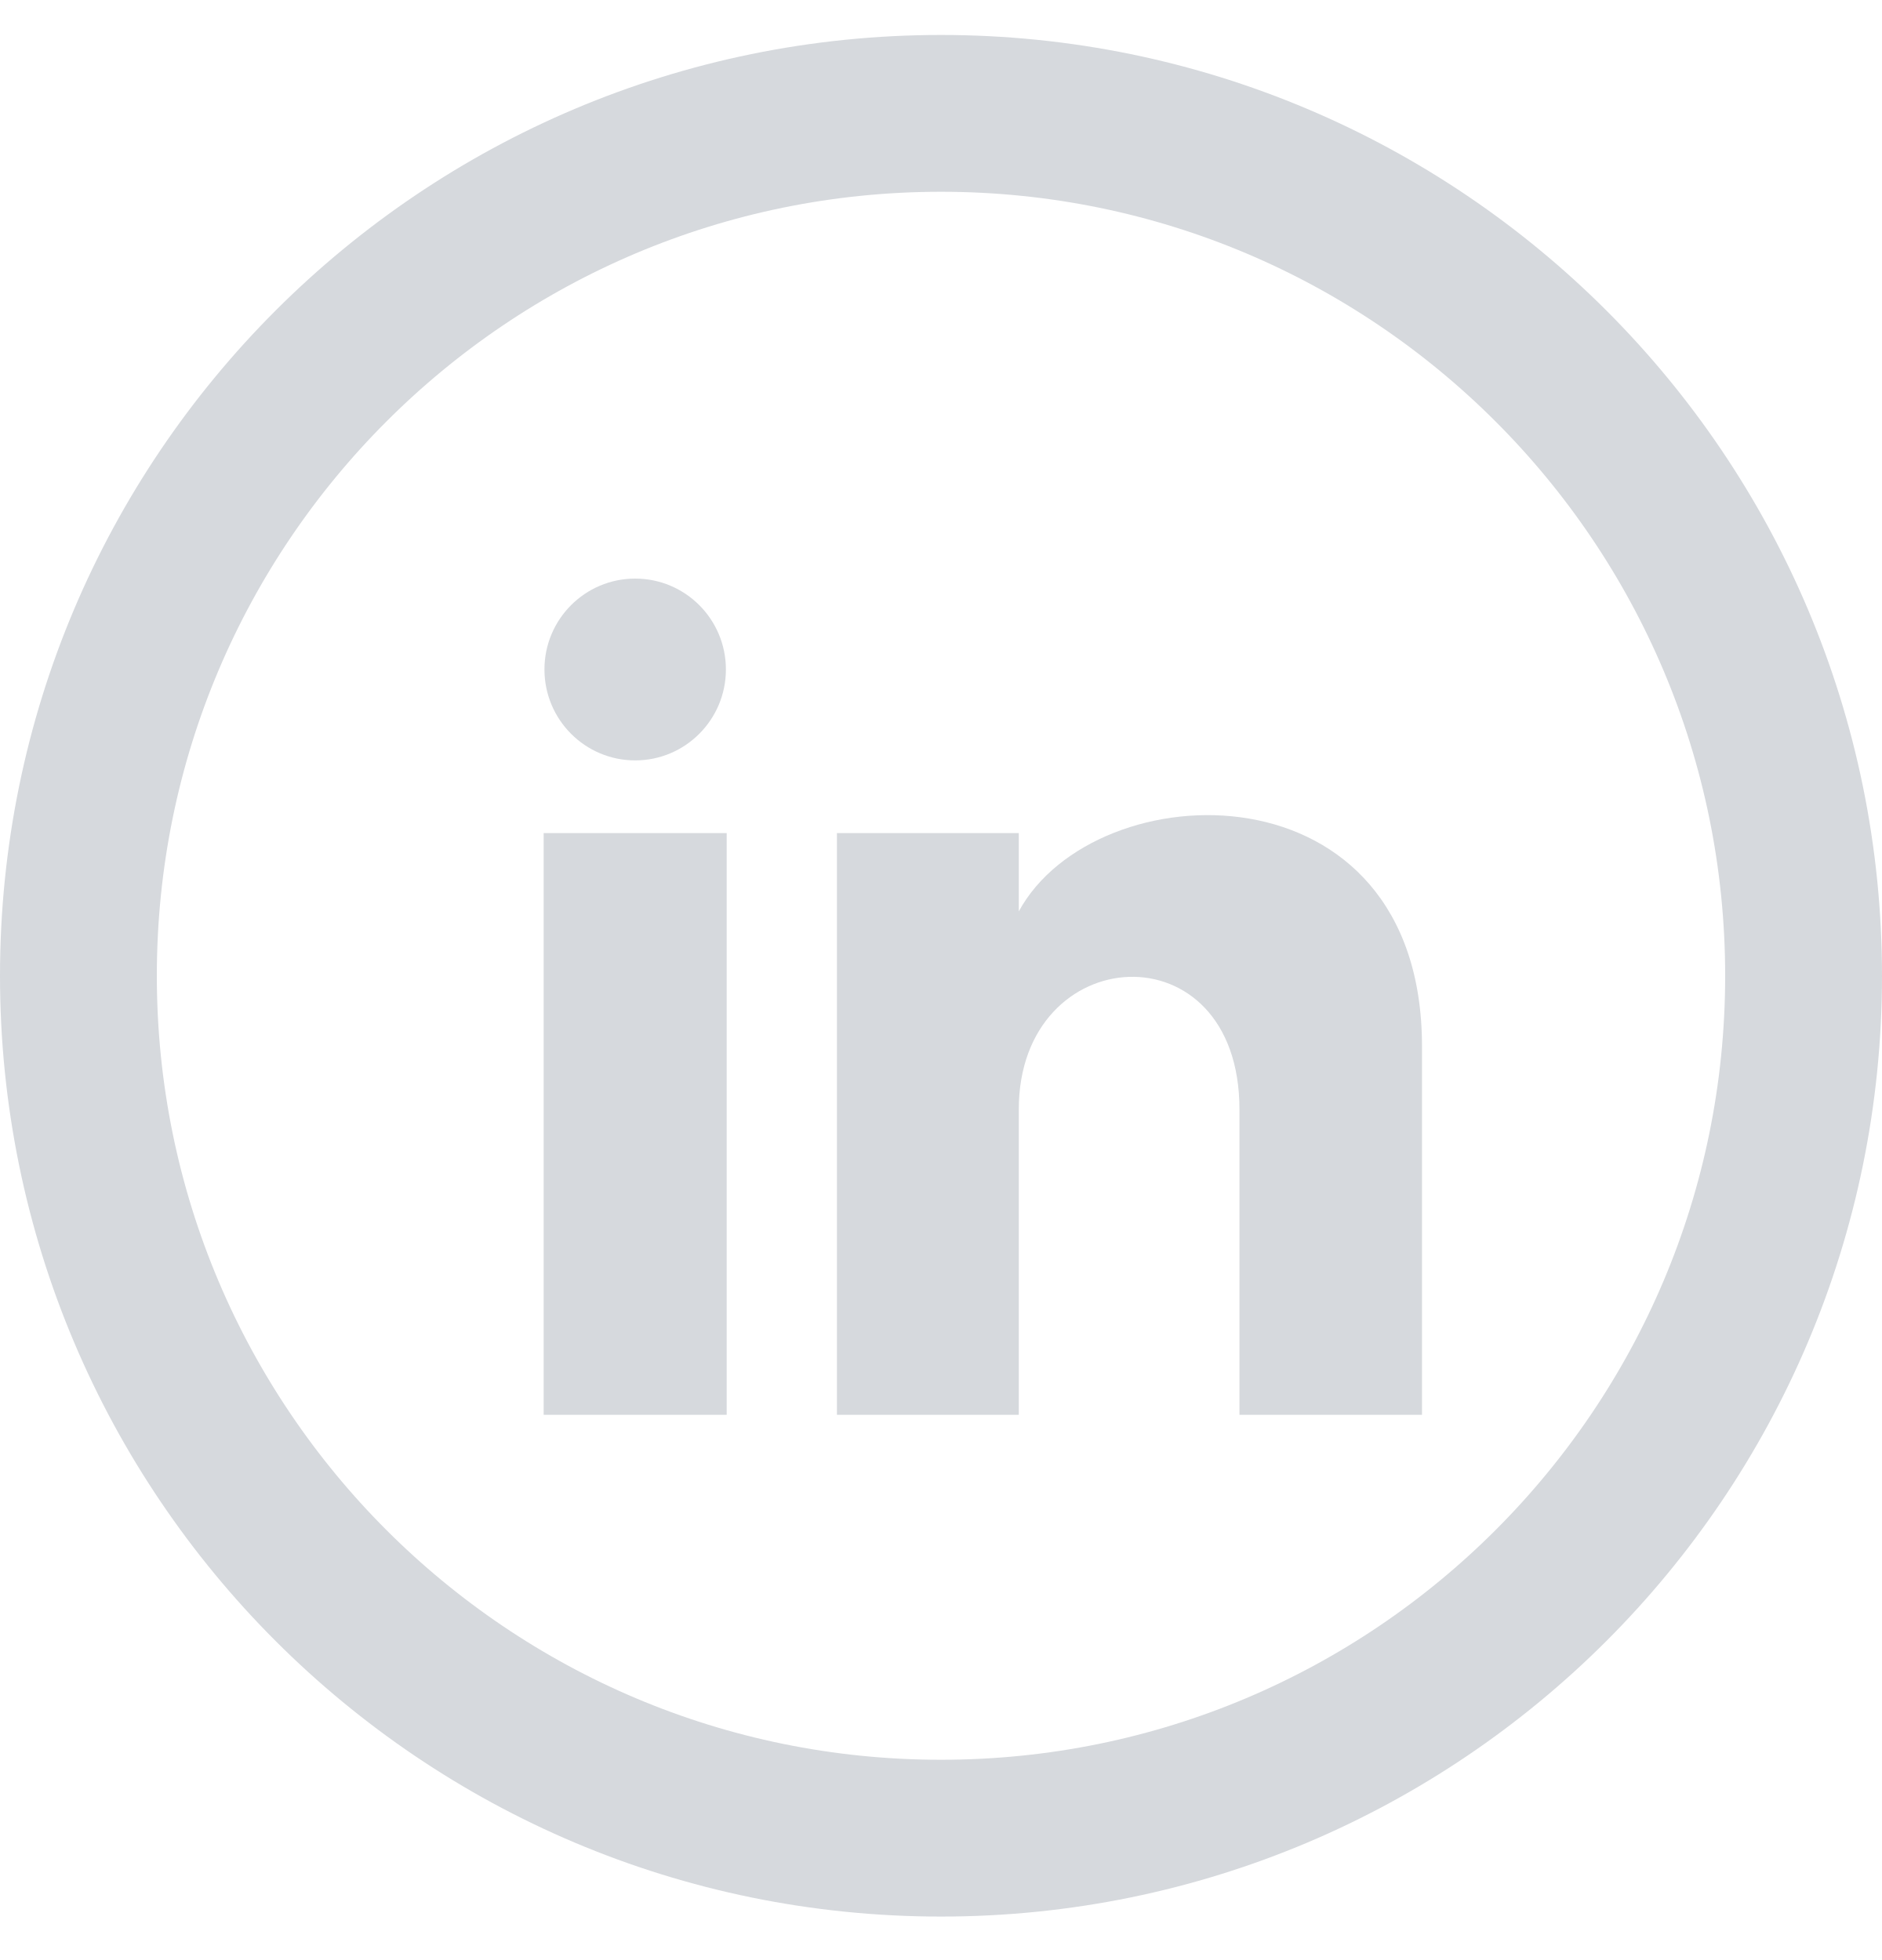
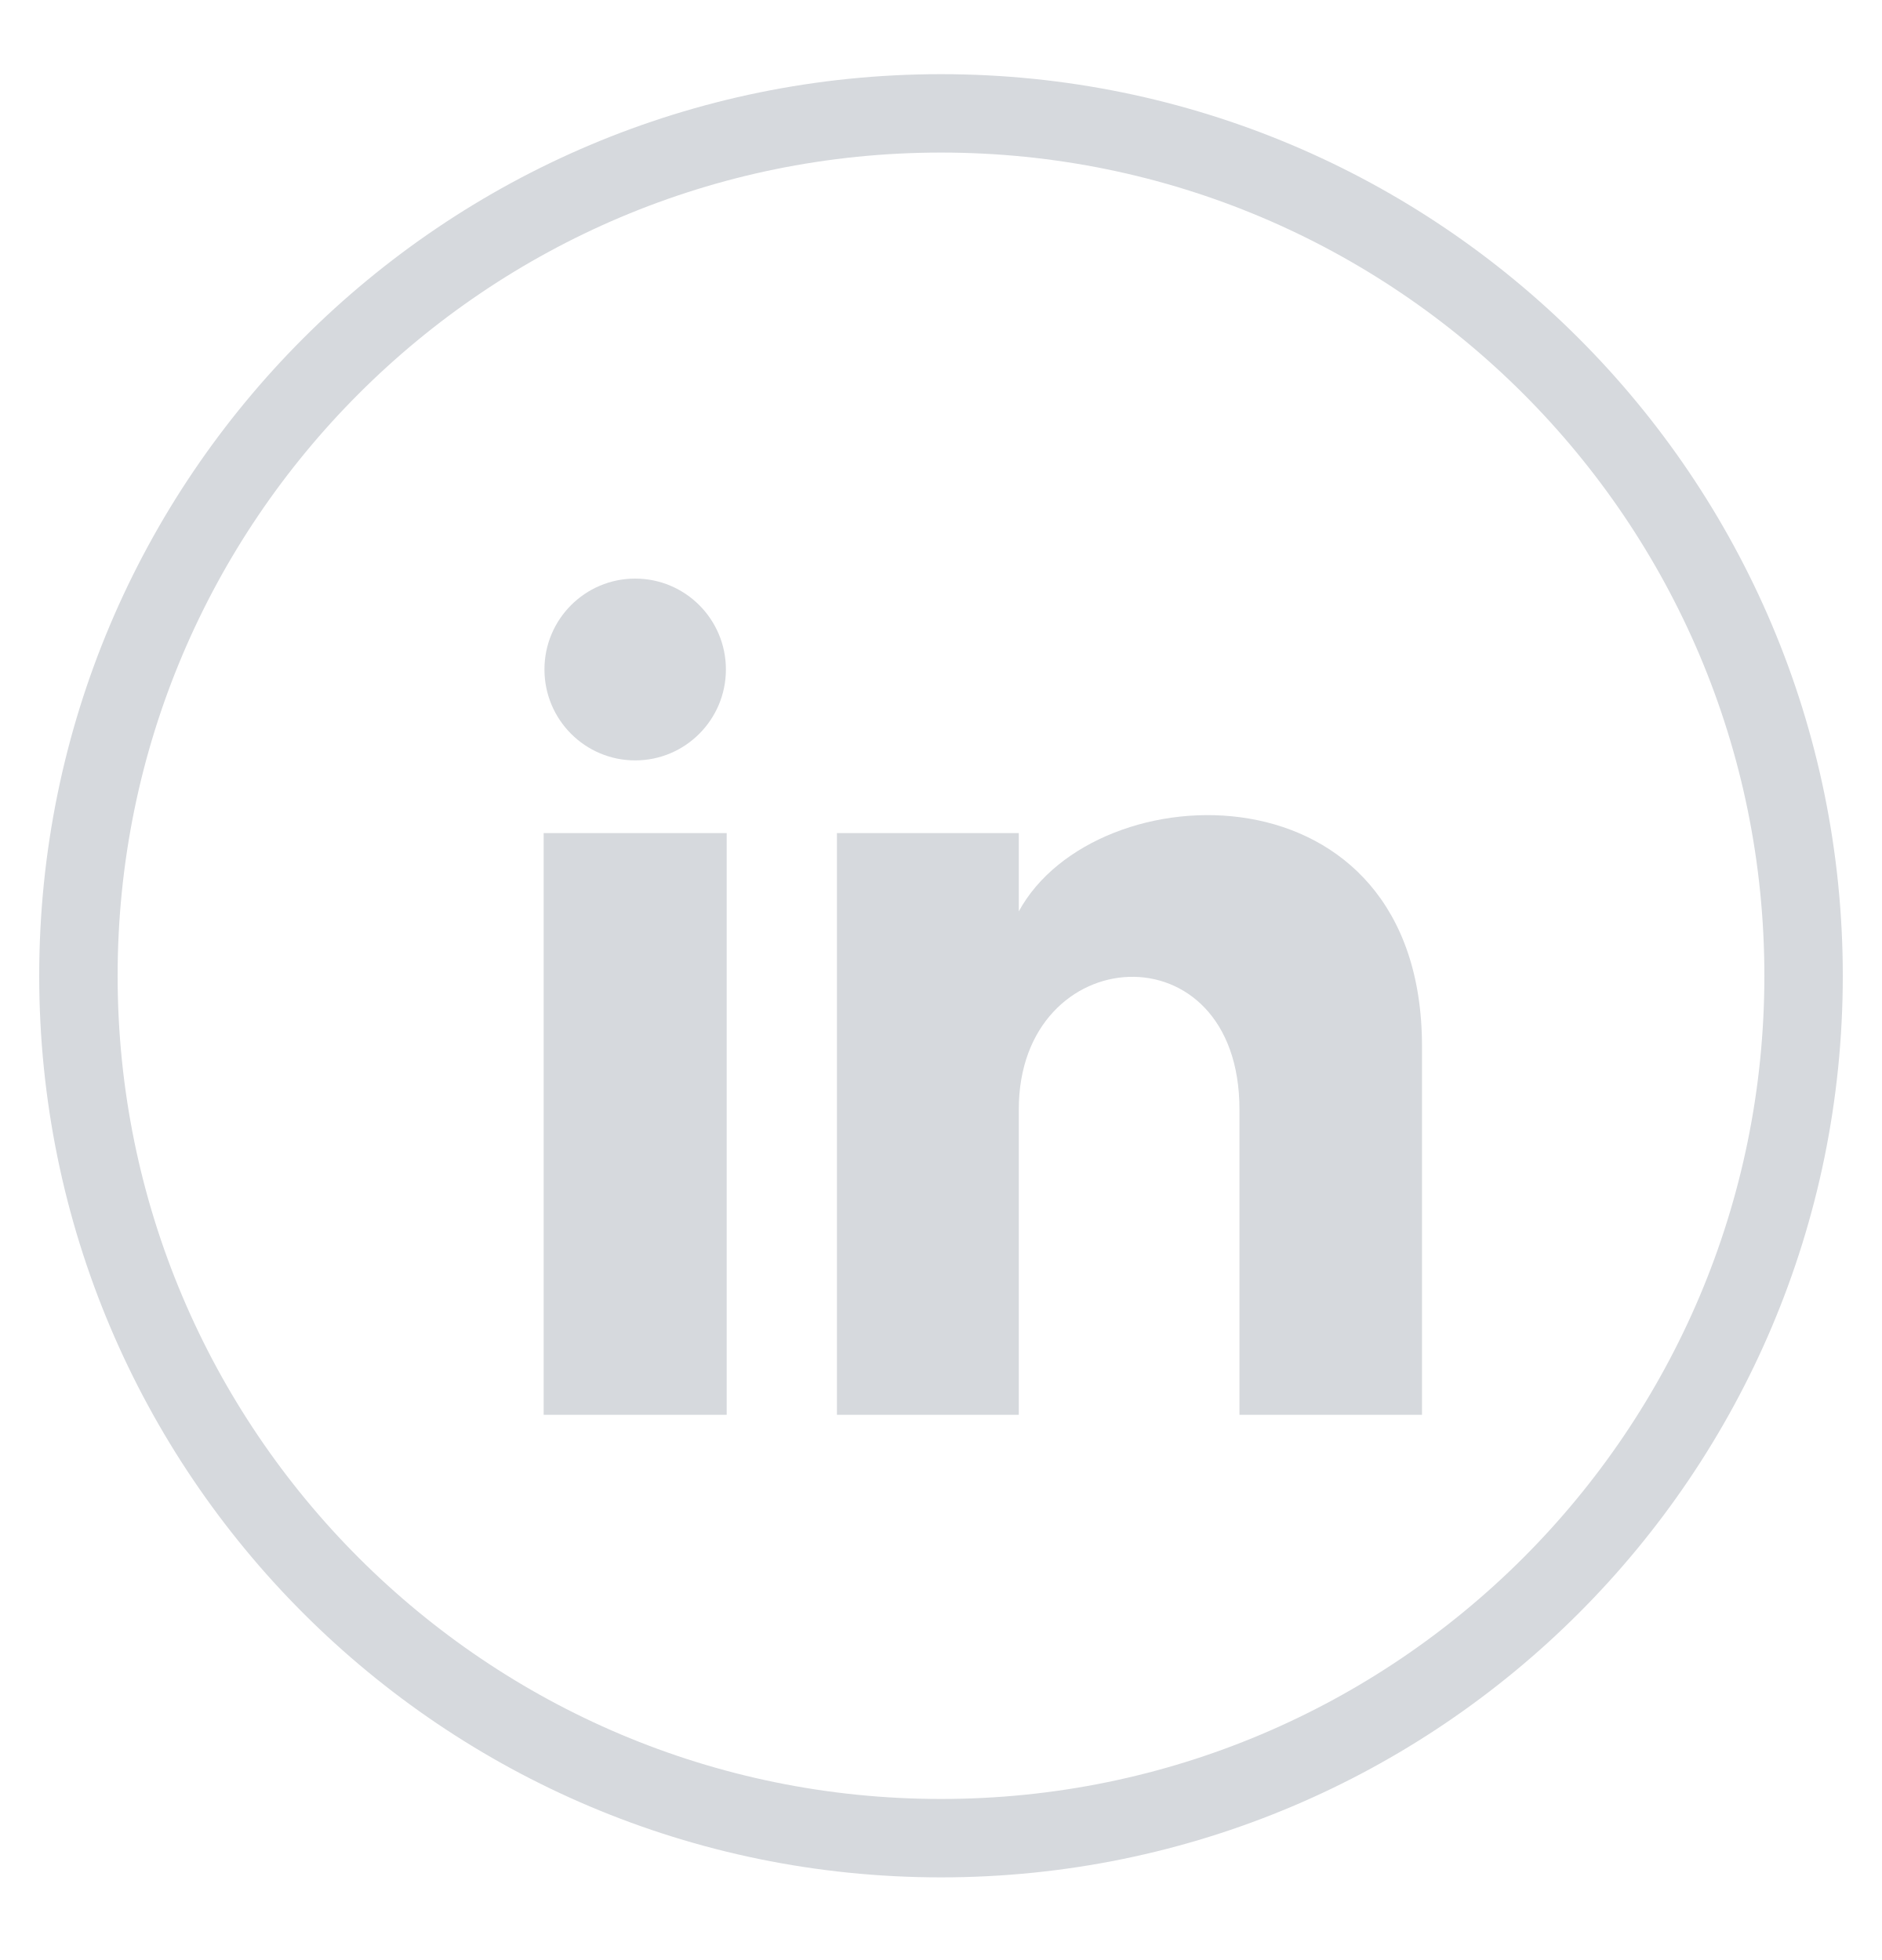
<svg xmlns="http://www.w3.org/2000/svg" width="24" height="25" viewBox="0 0 24 25" fill="none">
-   <circle cx="12" cy="12.446" r="11" stroke="#D6D9DD" stroke-width="2" />
-   <path fill-rule="evenodd" clip-rule="evenodd" d="M9.257 8.539C9.257 9.179 8.739 9.699 8.1 9.699C7.461 9.699 6.943 9.179 6.943 8.539C6.943 7.899 7.461 7.38 8.1 7.38C8.739 7.38 9.257 7.899 9.257 8.539ZM9.267 10.626H6.933V18.046H9.267V10.626ZM12.992 10.626H10.673V18.046H12.992V14.151C12.992 11.985 15.806 11.808 15.806 14.151V18.046H18.134V13.348C18.134 9.693 13.97 9.826 12.992 11.625V10.626Z" fill="#D6D9DD" />
+   <circle cx="12" cy="12.446" r="11" stroke="#D6D9DD" strokeWidth="2" />
+   <path fillRule="evenodd" clipRule="evenodd" d="M9.257 8.539C9.257 9.179 8.739 9.699 8.1 9.699C7.461 9.699 6.943 9.179 6.943 8.539C6.943 7.899 7.461 7.38 8.1 7.38C8.739 7.38 9.257 7.899 9.257 8.539ZM9.267 10.626H6.933V18.046H9.267V10.626ZM12.992 10.626H10.673V18.046H12.992V14.151C12.992 11.985 15.806 11.808 15.806 14.151V18.046H18.134V13.348C18.134 9.693 13.97 9.826 12.992 11.625V10.626Z" fill="#D6D9DD" />
</svg>
